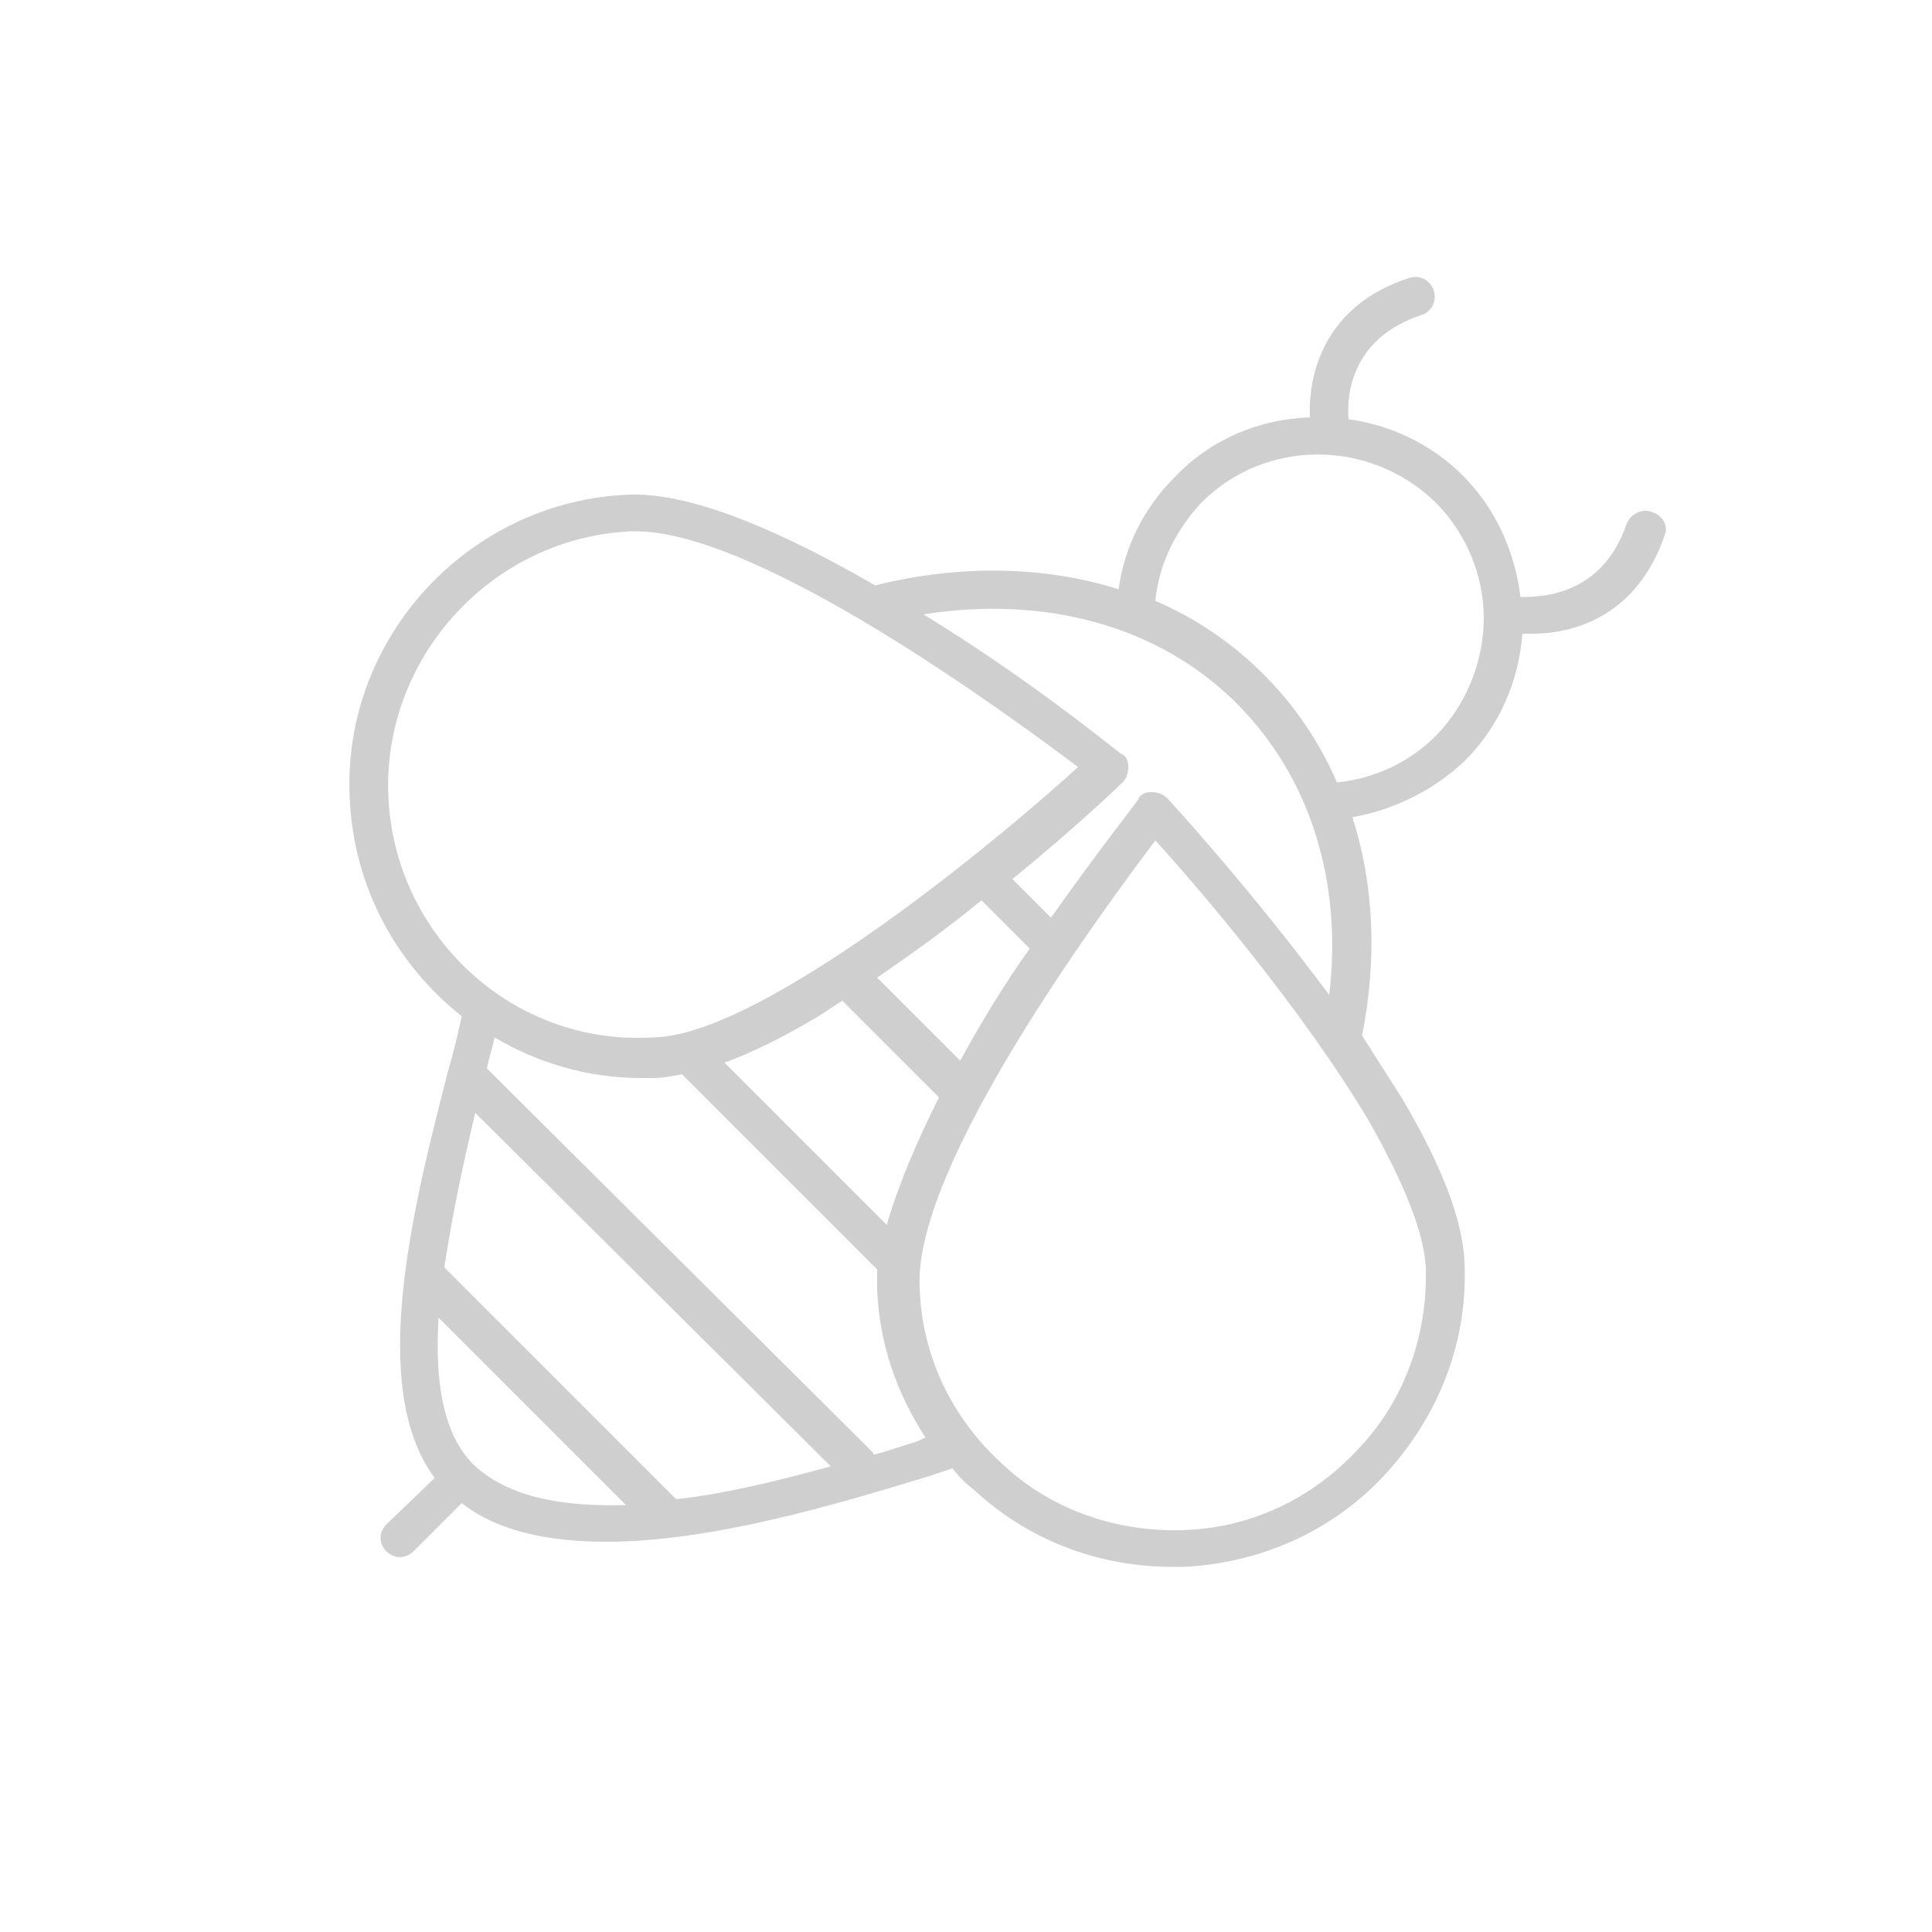
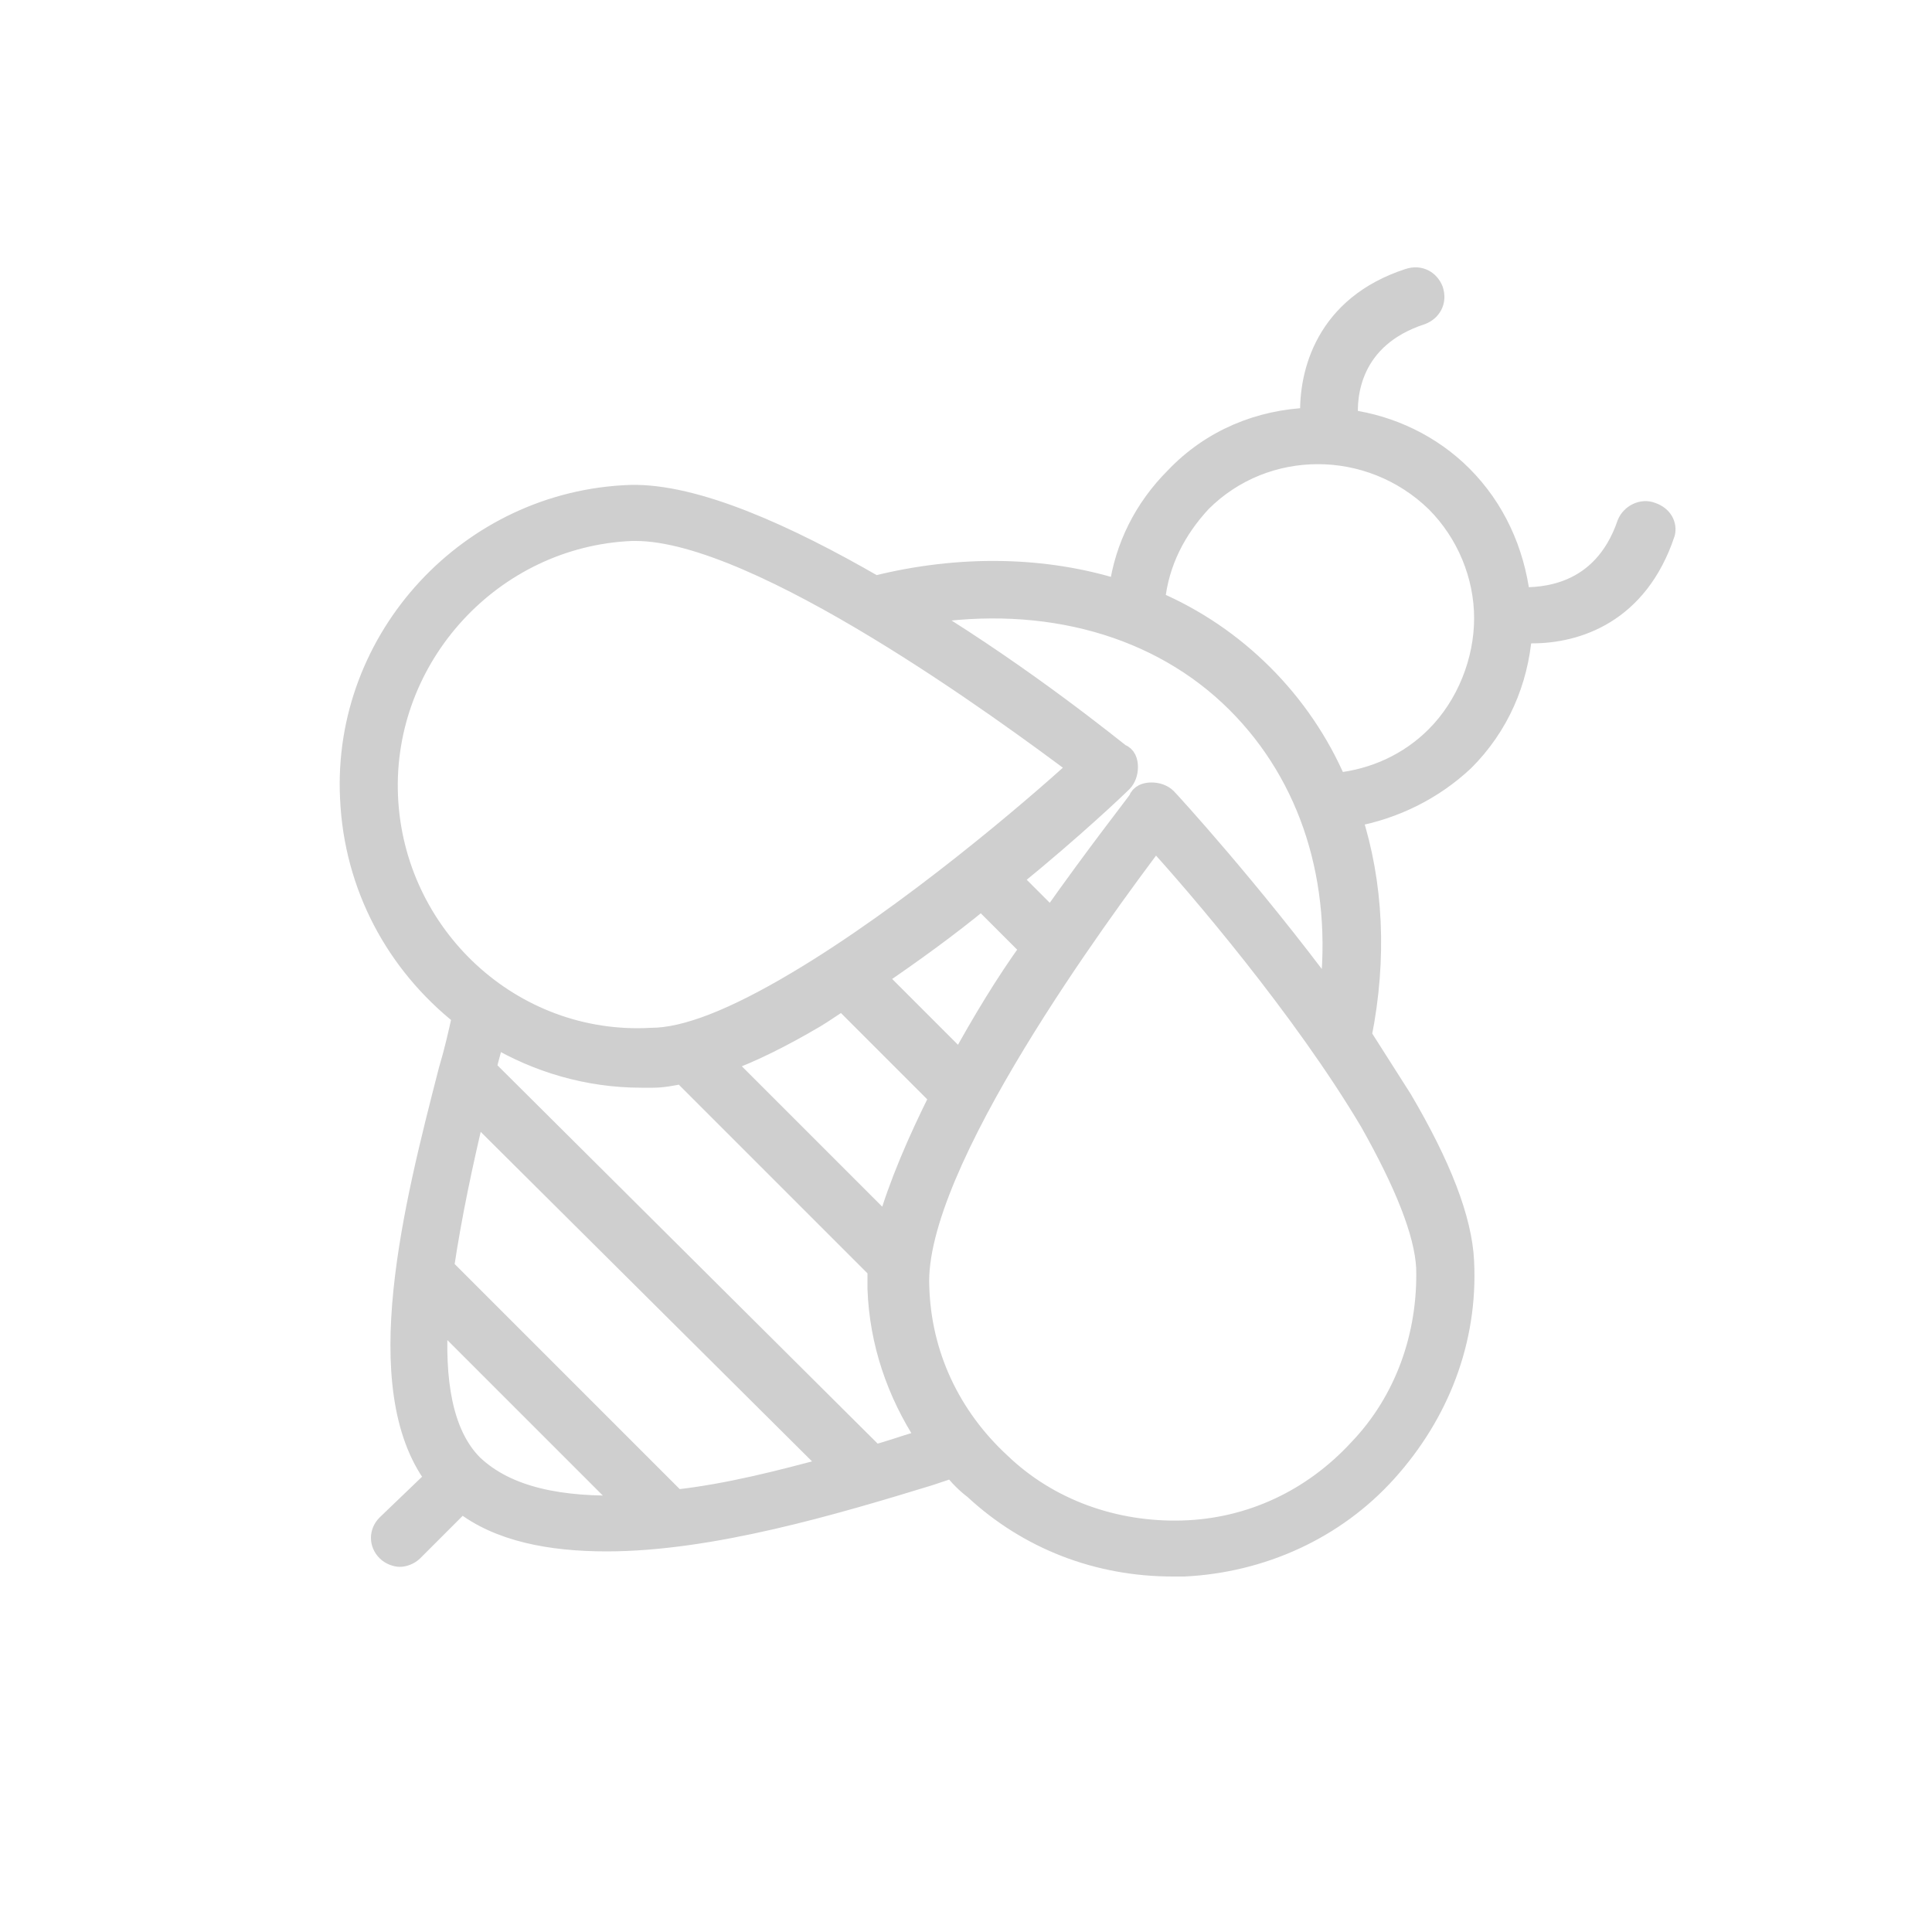
<svg xmlns="http://www.w3.org/2000/svg" fill="#CFCFCF" version="1.1" x="0px" y="0px" viewBox="0 0 100 100" style="enable-background:new 0 0 100 100;" xml:space="preserve">
-   <style type="text/css">
- 	.st0{fill:none;stroke:#CFCFCF;stroke-width:2;stroke-linecap:round;stroke-linejoin:round;stroke-miterlimit:10;}
- 	.st1{fill:none;stroke:#CFCFCF;stroke-width:2;stroke-linecap:round;stroke-linejoin:round;}
- 	.st2{fill:none;stroke:#CFCFCF;stroke-width:2;stroke-linecap:round;stroke-linejoin:round;stroke-dasharray:3.079,3.592;}
- 	.st3{stroke:#CFCFCF;stroke-width:2;stroke-linecap:round;stroke-linejoin:round;stroke-miterlimit:10;}
- </style>
-   <path d="M85.5,26.5c-0.5-0.2-1.1,0.1-1.3,0.6c-1.3,3.8-4.5,3.8-5.5,3.8c-0.3-2.4-1.3-4.6-3-6.3c-1.6-1.6-3.7-2.6-5.9-2.9  c-0.1-1.2,0.1-4.2,3.8-5.4c0.5-0.2,0.8-0.7,0.6-1.3c-0.2-0.5-0.7-0.8-1.3-0.6c-4.3,1.4-5.2,4.9-5.1,7.2c-2.6,0.1-5.1,1.1-7,3.1  c-1.6,1.6-2.6,3.6-2.9,5.8c-3.8-1.2-8.2-1.3-12.6-0.2c-4.5-2.6-9.3-4.8-12.7-4.7c-8.3,0.3-14.9,7.4-14.5,15.7  c0.2,4.6,2.4,8.6,5.8,11.3c-0.2,0.9-0.4,1.8-0.7,2.8c-1.8,7-4.2,16.4-0.7,21.1L20,78.9c-0.4,0.4-0.4,1,0,1.4  c0.2,0.2,0.5,0.3,0.7,0.3s0.5-0.1,0.7-0.3l2.5-2.5c1.9,1.5,4.6,2,7.5,2c5.4,0,11.8-1.9,16.7-3.4l1.2-0.4c0.3,0.4,0.7,0.8,1.1,1.1  c2.8,2.6,6.4,4,10.3,4c0.2,0,0.4,0,0.6,0c4-0.2,7.8-1.9,10.5-4.9c2.7-3,4.2-6.8,4-10.9c-0.1-2.2-1.2-5-3.2-8.4  c-0.7-1.1-1.4-2.2-2.1-3.3c0.8-4,0.6-7.9-0.5-11.3c2.2-0.4,4.2-1.4,5.8-2.9c1.8-1.8,2.8-4.1,3-6.6c0.1,0,0.3,0,0.5,0  c2.3,0,5.5-1,6.9-5.2C86.3,27.2,86.1,26.7,85.5,26.5z M20.1,41.2c-0.3-7.2,5.4-13.4,12.6-13.7c0.1,0,0.2,0,0.2,0  c6.4,0,19.3,9.5,22.9,12.2c-2.3,2.1-8.7,7.6-14.6,11.1c-3.2,1.9-5.7,2.9-7.5,2.9C26.5,54.1,20.4,48.4,20.1,41.2z M45.9,63.4L37.5,55  c1.4-0.5,3-1.3,4.7-2.3c0.5-0.3,0.9-0.6,1.4-0.9l5,5C47.5,59,46.5,61.3,45.9,63.4z M49.7,54.9l-4.3-4.3c1.9-1.3,3.7-2.6,5.4-4  l2.5,2.5C52,50.9,50.8,52.9,49.7,54.9z M24.6,57.6L43,75.9c-2.6,0.7-5.3,1.4-8,1.7l-12-12C23.4,62.9,24,60.1,24.6,57.6z M24.5,75.8  c-1.6-1.6-2-4.4-1.8-7.6l9.7,9.7C29.1,78,26.3,77.5,24.5,75.8z M47.5,74.6c-0.7,0.2-1.5,0.5-2.3,0.7c0,0,0,0,0-0.1L25.2,55.3  c0.1-0.5,0.3-1.1,0.4-1.6c2.2,1.3,4.8,2.1,7.6,2.1c0.2,0,0.4,0,0.6,0c0.5,0,1-0.1,1.5-0.2l10.1,10.1c0,0.3,0,0.7,0,1  c0.1,2.8,1,5.4,2.5,7.7L47.5,74.6z M73.8,65.6c0.1,3.5-1.1,6.9-3.5,9.4c-2.4,2.6-5.6,4.1-9.1,4.2c-3.5,0.1-6.9-1.1-9.4-3.5  c-2.6-2.4-4.1-5.6-4.2-9.1c-0.3-6.3,9.5-19.5,12.2-23.1c2.1,2.3,7.6,8.7,11.1,14.6C72.7,61.3,73.7,63.8,73.8,65.6z M60.4,41.3  c-0.2-0.2-0.5-0.3-0.8-0.3c-0.3,0-0.6,0.1-0.7,0.4c-0.2,0.3-2.1,2.7-4.5,6.1l-2-2c3.2-2.6,5.5-4.8,5.7-5c0.2-0.2,0.3-0.5,0.3-0.8  c0-0.3-0.1-0.6-0.4-0.7c-0.4-0.3-4.8-3.9-10.2-7.2c6.3-1,12.2,0.6,16.2,4.6c3.8,3.8,5.5,9.2,4.8,15.1C64.8,46.1,60.6,41.5,60.4,41.3  z M74.3,38.1c-1.4,1.4-3.2,2.2-5.1,2.4c-0.9-2.1-2.2-4-3.8-5.6c-1.6-1.6-3.5-2.9-5.6-3.8c0.2-2,1.1-3.7,2.4-5.1  c3.3-3.3,8.7-3.3,12.1,0c1.6,1.6,2.5,3.8,2.5,6S75.9,36.5,74.3,38.1z" />
+   <path d="M85.5,26.5c-0.5-0.2-1.1,0.1-1.3,0.6c-1.3,3.8-4.5,3.8-5.5,3.8c-0.3-2.4-1.3-4.6-3-6.3c-1.6-1.6-3.7-2.6-5.9-2.9  c-0.1-1.2,0.1-4.2,3.8-5.4c0.5-0.2,0.8-0.7,0.6-1.3c-0.2-0.5-0.7-0.8-1.3-0.6c-4.3,1.4-5.2,4.9-5.1,7.2c-2.6,0.1-5.1,1.1-7,3.1  c-1.6,1.6-2.6,3.6-2.9,5.8c-3.8-1.2-8.2-1.3-12.6-0.2c-4.5-2.6-9.3-4.8-12.7-4.7c-8.3,0.3-14.9,7.4-14.5,15.7  c0.2,4.6,2.4,8.6,5.8,11.3c-0.2,0.9-0.4,1.8-0.7,2.8c-1.8,7-4.2,16.4-0.7,21.1L20,78.9c-0.4,0.4-0.4,1,0,1.4  c0.2,0.2,0.5,0.3,0.7,0.3s0.5-0.1,0.7-0.3l2.5-2.5c1.9,1.5,4.6,2,7.5,2c5.4,0,11.8-1.9,16.7-3.4l1.2-0.4c0.3,0.4,0.7,0.8,1.1,1.1  c2.8,2.6,6.4,4,10.3,4c0.2,0,0.4,0,0.6,0c4-0.2,7.8-1.9,10.5-4.9c2.7-3,4.2-6.8,4-10.9c-0.1-2.2-1.2-5-3.2-8.4  c-0.7-1.1-1.4-2.2-2.1-3.3c0.8-4,0.6-7.9-0.5-11.3c2.2-0.4,4.2-1.4,5.8-2.9c1.8-1.8,2.8-4.1,3-6.6c0.1,0,0.3,0,0.5,0  c2.3,0,5.5-1,6.9-5.2C86.3,27.2,86.1,26.7,85.5,26.5z M20.1,41.2c-0.3-7.2,5.4-13.4,12.6-13.7c0.1,0,0.2,0,0.2,0  c6.4,0,19.3,9.5,22.9,12.2c-2.3,2.1-8.7,7.6-14.6,11.1c-3.2,1.9-5.7,2.9-7.5,2.9C26.5,54.1,20.4,48.4,20.1,41.2z M45.9,63.4L37.5,55  c1.4-0.5,3-1.3,4.7-2.3c0.5-0.3,0.9-0.6,1.4-0.9l5,5C47.5,59,46.5,61.3,45.9,63.4z M49.7,54.9l-4.3-4.3c1.9-1.3,3.7-2.6,5.4-4  l2.5,2.5C52,50.9,50.8,52.9,49.7,54.9z M24.6,57.6L43,75.9c-2.6,0.7-5.3,1.4-8,1.7l-12-12C23.4,62.9,24,60.1,24.6,57.6z M24.5,75.8  c-1.6-1.6-2-4.4-1.8-7.6l9.7,9.7C29.1,78,26.3,77.5,24.5,75.8z M47.5,74.6c-0.7,0.2-1.5,0.5-2.3,0.7c0,0,0,0,0-0.1L25.2,55.3  c0.1-0.5,0.3-1.1,0.4-1.6c2.2,1.3,4.8,2.1,7.6,2.1c0.2,0,0.4,0,0.6,0c0.5,0,1-0.1,1.5-0.2l10.1,10.1c0,0.3,0,0.7,0,1  c0.1,2.8,1,5.4,2.5,7.7L47.5,74.6z M73.8,65.6c0.1,3.5-1.1,6.9-3.5,9.4c-2.4,2.6-5.6,4.1-9.1,4.2c-3.5,0.1-6.9-1.1-9.4-3.5  c-2.6-2.4-4.1-5.6-4.2-9.1c-0.3-6.3,9.5-19.5,12.2-23.1c2.1,2.3,7.6,8.7,11.1,14.6C72.7,61.3,73.7,63.8,73.8,65.6z M60.4,41.3  c-0.2-0.2-0.5-0.3-0.8-0.3c-0.3,0-0.6,0.1-0.7,0.4c-0.2,0.3-2.1,2.7-4.5,6.1l-2-2c3.2-2.6,5.5-4.8,5.7-5c0.2-0.2,0.3-0.5,0.3-0.8  c0-0.3-0.1-0.6-0.4-0.7c-0.4-0.3-4.8-3.9-10.2-7.2c6.3-1,12.2,0.6,16.2,4.6c3.8,3.8,5.5,9.2,4.8,15.1C64.8,46.1,60.6,41.5,60.4,41.3  z M74.3,38.1c-1.4,1.4-3.2,2.2-5.1,2.4c-0.9-2.1-2.2-4-3.8-5.6c-1.6-1.6-3.5-2.9-5.6-3.8c0.2-2,1.1-3.7,2.4-5.1  c3.3-3.3,8.7-3.3,12.1,0c1.6,1.6,2.5,3.8,2.5,6S75.9,36.5,74.3,38.1z" stroke="#CFCFCF" />
</svg>
